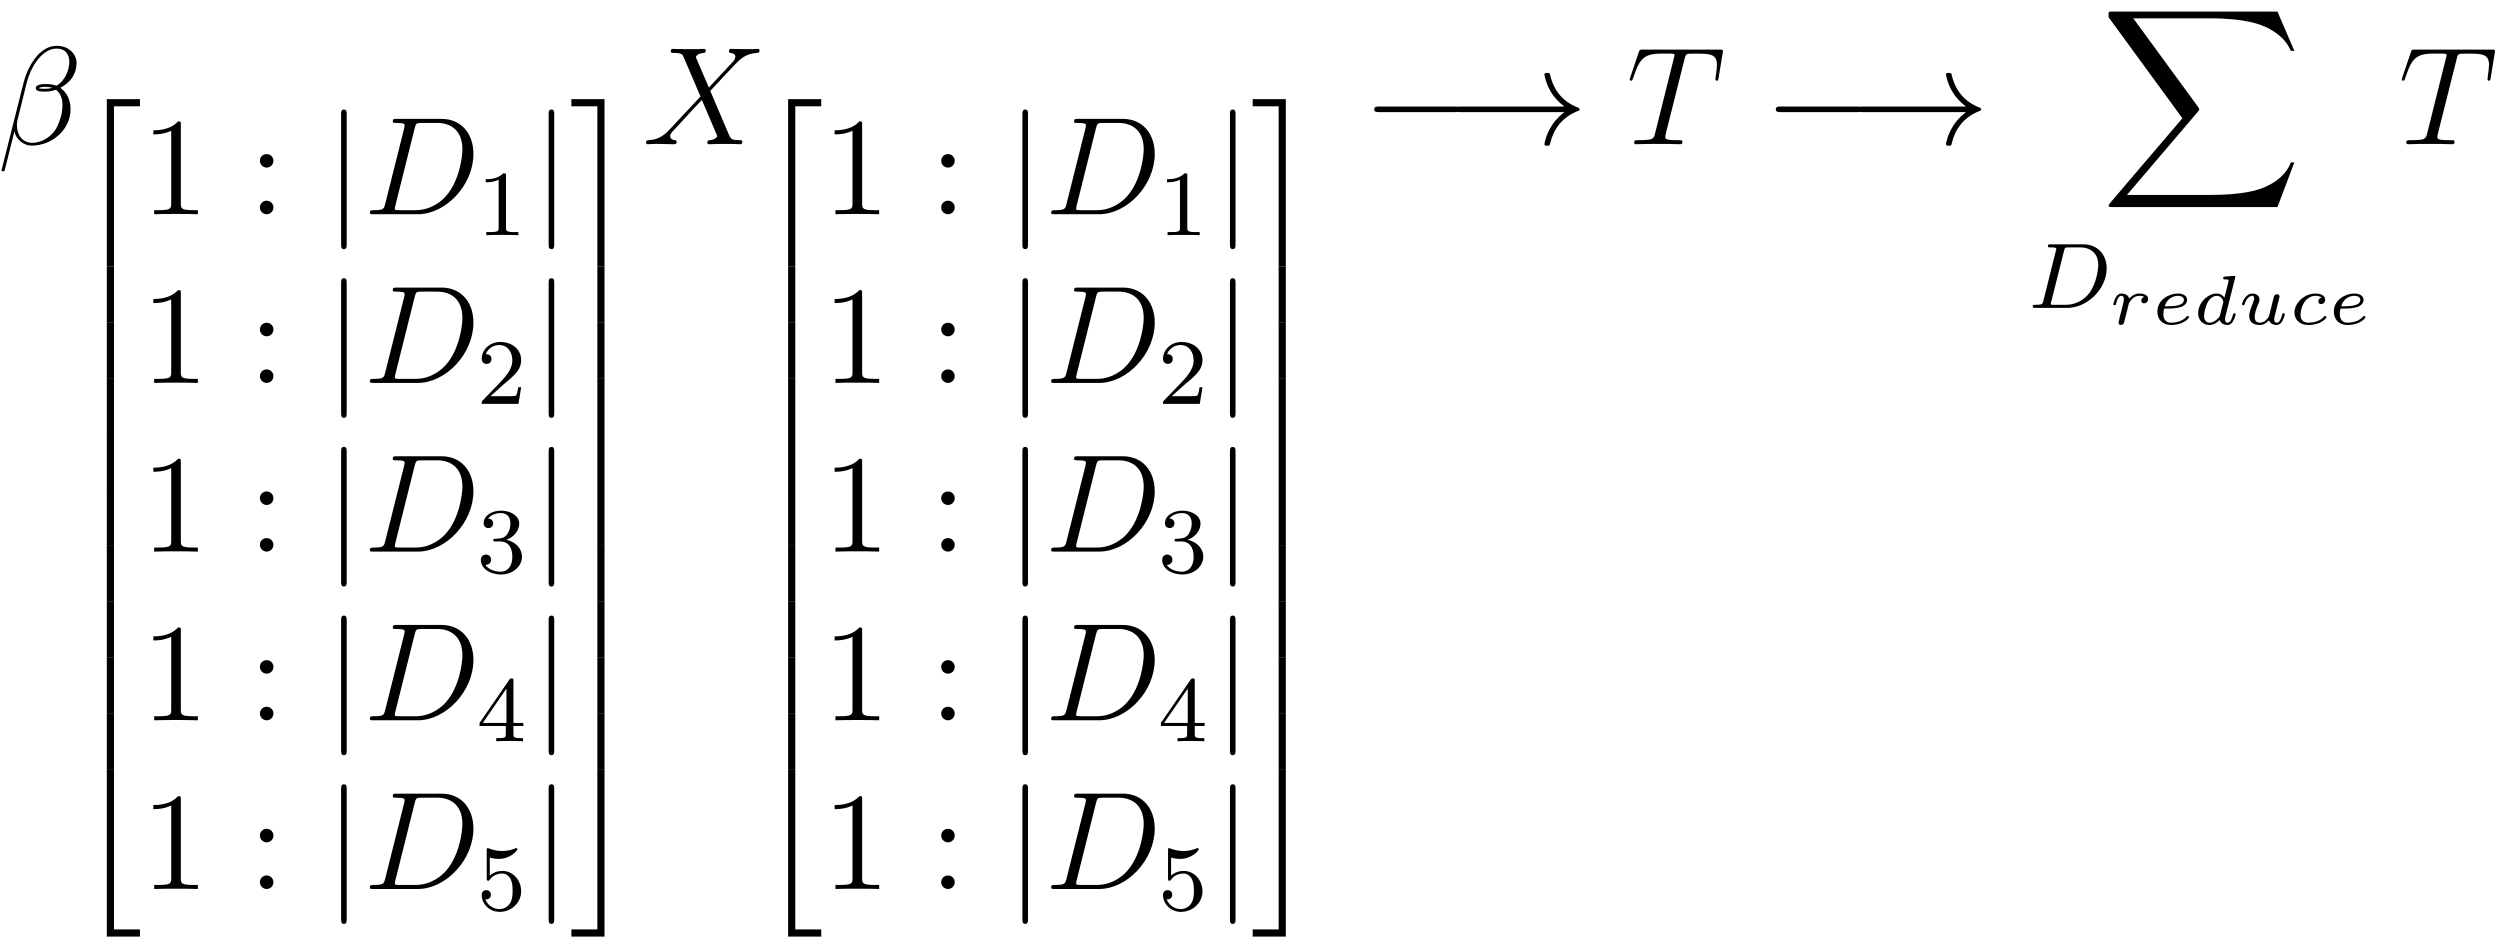
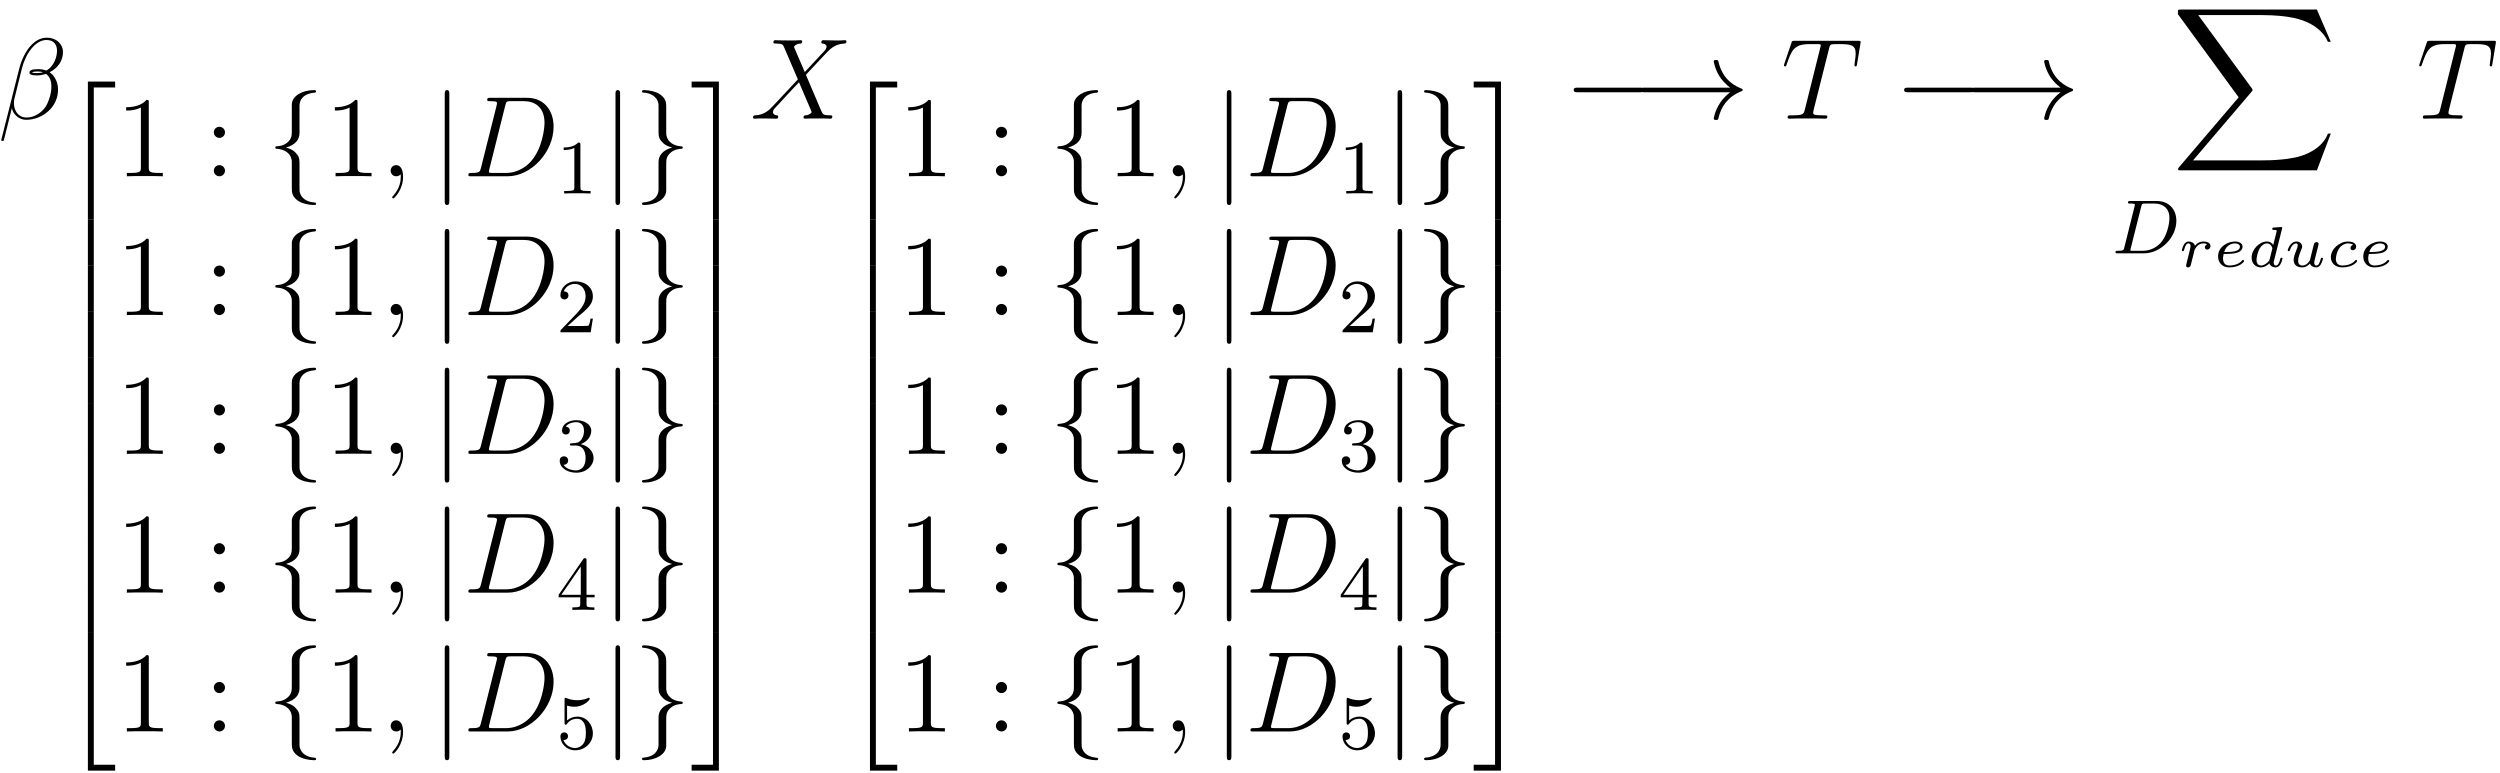
- <svg xmlns="http://www.w3.org/2000/svg" xmlns:xlink="http://www.w3.org/1999/xlink" height="90.87pt" version="1.1" viewBox="0 0 241.922 90.87" width="241.922pt">
+ <svg xmlns="http://www.w3.org/2000/svg" xmlns:xlink="http://www.w3.org/1999/xlink" height="90.87pt" version="1.1" viewBox="0 0 294.02 90.87" width="294.02pt">
  <defs>
    <path d="M6.792 -6.984C6.792 -7.704 6.18 -8.46 5.088 -8.46C3.54 -8.46 2.556 -6.564 2.244 -5.316L0.348 2.208C0.324 2.304 0.396 2.328 0.456 2.328C0.54 2.328 0.6 2.316 0.612 2.256L1.452 -1.104C1.572 -0.432 2.232 0.12 2.94 0.12C4.656 0.12 6.276 -1.224 6.276 -3.012C6.276 -3.468 6.168 -3.924 5.916 -4.308C5.772 -4.536 5.592 -4.704 5.4 -4.848C6.264 -5.304 6.792 -6.036 6.792 -6.984ZM4.704 -4.86C4.512 -4.788 4.32 -4.764 4.092 -4.764C3.924 -4.764 3.768 -4.752 3.552 -4.824C3.672 -4.908 3.852 -4.932 4.104 -4.932C4.32 -4.932 4.536 -4.908 4.704 -4.86ZM6.168 -7.092C6.168 -6.432 5.844 -5.472 5.064 -5.028C4.836 -5.112 4.524 -5.172 4.26 -5.172C4.008 -5.172 3.288 -5.196 3.288 -4.812C3.288 -4.488 3.948 -4.524 4.152 -4.524C4.464 -4.524 4.74 -4.596 5.028 -4.68C5.412 -4.368 5.58 -3.96 5.58 -3.36C5.58 -2.664 5.388 -2.1 5.16 -1.584C4.764 -0.696 3.828 -0.12 3 -0.12C2.124 -0.12 1.668 -0.816 1.668 -1.632C1.668 -1.74 1.668 -1.896 1.716 -2.076L2.496 -5.232C2.892 -6.804 3.9 -8.22 5.064 -8.22C5.928 -8.22 6.168 -7.62 6.168 -7.092Z" id="g0-12" />
+     <path d="M2.34 0.048C2.34 -0.648 2.112 -1.164 1.62 -1.164C1.236 -1.164 1.044 -0.852 1.044 -0.588S1.224 0 1.632 0C1.788 0 1.92 -0.048 2.028 -0.156C2.052 -0.18 2.064 -0.18 2.076 -0.18C2.1 -0.18 2.1 -0.012 2.1 0.048C2.1 0.444 2.028 1.224 1.332 2.004C1.2 2.148 1.2 2.172 1.2 2.196C1.2 2.256 1.26 2.316 1.32 2.316C1.416 2.316 2.34 1.428 2.34 0.048Z" id="g0-59" />
    <path d="M1.884 -0.888C1.776 -0.468 1.752 -0.348 0.912 -0.348C0.684 -0.348 0.564 -0.348 0.564 -0.132C0.564 0 0.636 0 0.876 0H4.68C7.104 0 9.468 -2.508 9.468 -5.184C9.468 -6.912 8.436 -8.196 6.72 -8.196H2.868C2.64 -8.196 2.532 -8.196 2.532 -7.968C2.532 -7.848 2.64 -7.848 2.82 -7.848C3.552 -7.848 3.552 -7.752 3.552 -7.62C3.552 -7.596 3.552 -7.524 3.504 -7.344L1.884 -0.888ZM4.416 -7.38C4.524 -7.824 4.572 -7.848 5.04 -7.848H6.36C7.488 -7.848 8.52 -7.236 8.52 -5.58C8.52 -4.98 8.28 -2.892 7.116 -1.572C6.78 -1.176 5.868 -0.348 4.488 -0.348H3.12C2.952 -0.348 2.928 -0.348 2.856 -0.36C2.724 -0.372 2.712 -0.396 2.712 -0.492C2.712 -0.576 2.736 -0.648 2.76 -0.756L4.416 -7.38Z" id="g0-68" />
    <path d="M5.004 -7.32C5.076 -7.608 5.1 -7.716 5.28 -7.764C5.376 -7.788 5.772 -7.788 6.024 -7.788C7.224 -7.788 7.788 -7.74 7.788 -6.804C7.788 -6.624 7.74 -6.168 7.668 -5.724L7.656 -5.58C7.656 -5.532 7.704 -5.46 7.776 -5.46C7.896 -5.46 7.896 -5.52 7.932 -5.712L8.28 -7.836C8.304 -7.944 8.304 -7.968 8.304 -8.004C8.304 -8.136 8.232 -8.136 7.992 -8.136H1.428C1.152 -8.136 1.14 -8.124 1.068 -7.908L0.336 -5.748C0.324 -5.724 0.288 -5.592 0.288 -5.58C0.288 -5.52 0.336 -5.46 0.408 -5.46C0.504 -5.46 0.528 -5.508 0.576 -5.664C1.08 -7.116 1.332 -7.788 2.928 -7.788H3.732C4.02 -7.788 4.14 -7.788 4.14 -7.656C4.14 -7.62 4.14 -7.596 4.08 -7.38L2.472 -0.936C2.352 -0.468 2.328 -0.348 1.056 -0.348C0.756 -0.348 0.672 -0.348 0.672 -0.12C0.672 0 0.804 0 0.864 0C1.164 0 1.476 -0.024 1.776 -0.024H3.648C3.948 -0.024 4.272 0 4.572 0C4.704 0 4.824 0 4.824 -0.228C4.824 -0.348 4.74 -0.348 4.428 -0.348C3.348 -0.348 3.348 -0.456 3.348 -0.636C3.348 -0.648 3.348 -0.732 3.396 -0.924L5.004 -7.32Z" id="g0-84" />
    <path d="M5.7 -4.872L4.572 -7.5C4.728 -7.788 5.088 -7.836 5.232 -7.848C5.304 -7.848 5.436 -7.86 5.436 -8.064C5.436 -8.196 5.328 -8.196 5.256 -8.196C5.052 -8.196 4.812 -8.172 4.608 -8.172H3.912C3.18 -8.172 2.652 -8.196 2.64 -8.196C2.544 -8.196 2.424 -8.196 2.424 -7.968C2.424 -7.848 2.532 -7.848 2.688 -7.848C3.384 -7.848 3.432 -7.728 3.552 -7.44L4.98 -4.104L2.376 -1.32C1.944 -0.852 1.428 -0.396 0.54 -0.348C0.396 -0.336 0.3 -0.336 0.3 -0.12C0.3 -0.084 0.312 0 0.444 0C0.612 0 0.792 -0.024 0.96 -0.024H1.524C1.908 -0.024 2.328 0 2.7 0C2.784 0 2.928 0 2.928 -0.216C2.928 -0.336 2.844 -0.348 2.772 -0.348C2.532 -0.372 2.376 -0.504 2.376 -0.696C2.376 -0.9 2.52 -1.044 2.868 -1.404L3.936 -2.568C4.2 -2.844 4.836 -3.54 5.1 -3.804L6.36 -0.852C6.372 -0.828 6.42 -0.708 6.42 -0.696C6.42 -0.588 6.156 -0.372 5.772 -0.348C5.7 -0.348 5.568 -0.336 5.568 -0.12C5.568 0 5.688 0 5.748 0C5.952 0 6.192 -0.024 6.396 -0.024H7.716C7.932 -0.024 8.16 0 8.364 0C8.448 0 8.58 0 8.58 -0.228C8.58 -0.348 8.46 -0.348 8.352 -0.348C7.632 -0.36 7.608 -0.42 7.404 -0.864L5.82 -4.584L7.344 -6.216C7.464 -6.336 7.74 -6.636 7.848 -6.756C8.364 -7.296 8.844 -7.788 9.816 -7.848C9.936 -7.86 10.056 -7.86 10.056 -8.064C10.056 -8.196 9.948 -8.196 9.9 -8.196C9.732 -8.196 9.552 -8.172 9.384 -8.172H8.832C8.448 -8.172 8.028 -8.196 7.656 -8.196C7.572 -8.196 7.428 -8.196 7.428 -7.98C7.428 -7.86 7.512 -7.848 7.584 -7.848C7.776 -7.824 7.98 -7.728 7.98 -7.5L7.968 -7.476C7.956 -7.392 7.932 -7.272 7.8 -7.128L5.7 -4.872Z" id="g0-88" />
    <path d="M2.76 14.04H3.376V0.264H5.608V-0.352H2.76V14.04Z" id="g1-50" />
    <path d="M2.28 14.04H2.896V-0.352H0.048V0.264H2.28V14.04Z" id="g1-51" />
    <path d="M2.76 14.032H5.608V13.416H3.376V-0.36H2.76V14.032Z" id="g1-52" />
    <path d="M2.28 13.416H0.048V14.032H2.896V-0.36H2.28V13.416Z" id="g1-53" />
    <path d="M3.376 -0.008H2.76V4.808H3.376V-0.008Z" id="g1-54" />
    <path d="M2.896 -0.008H2.28V4.808H2.896V-0.008Z" id="g1-55" />
    <path d="M3.456 -7.692C3.456 -7.968 3.456 -7.98 3.216 -7.98C2.928 -7.656 2.328 -7.212 1.092 -7.212V-6.864C1.368 -6.864 1.968 -6.864 2.628 -7.176V-0.924C2.628 -0.492 2.592 -0.348 1.536 -0.348H1.164V0C1.488 -0.024 2.652 -0.024 3.048 -0.024S4.596 -0.024 4.92 0V-0.348H4.548C3.492 -0.348 3.456 -0.492 3.456 -0.924V-7.692Z" id="g2-49" />
    <path d="M2.208 -4.596C2.208 -4.92 1.932 -5.172 1.632 -5.172C1.284 -5.172 1.044 -4.896 1.044 -4.596C1.044 -4.236 1.344 -4.008 1.62 -4.008C1.944 -4.008 2.208 -4.26 2.208 -4.596ZM2.208 -0.588C2.208 -0.912 1.932 -1.164 1.632 -1.164C1.284 -1.164 1.044 -0.888 1.044 -0.588C1.044 -0.228 1.344 0 1.62 0C1.944 0 2.208 -0.252 2.208 -0.588Z" id="g2-58" />
    <path d="M7.908 -2.76C8.112 -2.76 8.328 -2.76 8.328 -3S8.112 -3.24 7.908 -3.24H1.416C1.212 -3.24 0.996 -3.24 0.996 -3S1.212 -2.76 1.416 -2.76H7.908Z" id="g3-0" />
    <path d="M10.008 -2.76C9.348 -2.256 9.024 -1.764 8.928 -1.608C8.388 -0.78 8.292 -0.024 8.292 -0.012C8.292 0.132 8.436 0.132 8.532 0.132C8.736 0.132 8.748 0.108 8.796 -0.108C9.072 -1.284 9.78 -2.292 11.136 -2.844C11.28 -2.892 11.316 -2.916 11.316 -3S11.244 -3.12 11.22 -3.132C10.692 -3.336 9.24 -3.936 8.784 -5.952C8.748 -6.096 8.736 -6.132 8.532 -6.132C8.436 -6.132 8.292 -6.132 8.292 -5.988C8.292 -5.964 8.4 -5.208 8.904 -4.404C9.144 -4.044 9.492 -3.624 10.008 -3.24H1.092C0.876 -3.24 0.66 -3.24 0.66 -3S0.876 -2.76 1.092 -2.76H10.008Z" id="g3-33" />
+     <path d="M3.396 -7.404C3.396 -7.884 3.708 -8.652 5.016 -8.736C5.076 -8.748 5.124 -8.796 5.124 -8.868C5.124 -9 5.028 -9 4.896 -9C3.696 -9 2.604 -8.388 2.592 -7.5V-4.764C2.592 -4.296 2.592 -3.912 2.112 -3.516C1.692 -3.168 1.236 -3.144 0.972 -3.132C0.912 -3.12 0.864 -3.072 0.864 -3C0.864 -2.88 0.936 -2.88 1.056 -2.868C1.848 -2.82 2.424 -2.388 2.556 -1.8C2.592 -1.668 2.592 -1.644 2.592 -1.212V1.164C2.592 1.668 2.592 2.052 3.168 2.508C3.636 2.868 4.428 3 4.896 3C5.028 3 5.124 3 5.124 2.868C5.124 2.748 5.052 2.748 4.932 2.736C4.176 2.688 3.588 2.304 3.432 1.692C3.396 1.584 3.396 1.56 3.396 1.128V-1.392C3.396 -1.944 3.3 -2.148 2.916 -2.532C2.664 -2.784 2.316 -2.904 1.98 -3C2.964 -3.276 3.396 -3.828 3.396 -4.524V-7.404Z" id="g3-102" />
+     <path d="M2.592 1.404C2.592 1.884 2.28 2.652 0.972 2.736C0.912 2.748 0.864 2.796 0.864 2.868C0.864 3 0.996 3 1.104 3C2.268 3 3.384 2.412 3.396 1.5V-1.236C3.396 -1.704 3.396 -2.088 3.876 -2.484C4.296 -2.832 4.752 -2.856 5.016 -2.868C5.076 -2.88 5.124 -2.928 5.124 -3C5.124 -3.12 5.052 -3.12 4.932 -3.132C4.14 -3.18 3.564 -3.612 3.432 -4.2C3.396 -4.332 3.396 -4.356 3.396 -4.788V-7.164C3.396 -7.668 3.396 -8.052 2.82 -8.508C2.34 -8.88 1.512 -9 1.104 -9C0.996 -9 0.864 -9 0.864 -8.868C0.864 -8.748 0.936 -8.748 1.056 -8.736C1.812 -8.688 2.4 -8.304 2.556 -7.692C2.592 -7.584 2.592 -7.56 2.592 -7.128V-4.608C2.592 -4.056 2.688 -3.852 3.072 -3.468C3.324 -3.216 3.672 -3.096 4.008 -3C3.024 -2.724 2.592 -2.172 2.592 -1.476V1.404Z" id="g3-103" />
    <path d="M1.908 -8.568C1.908 -8.784 1.908 -9 1.668 -9S1.428 -8.784 1.428 -8.568V2.568C1.428 2.784 1.428 3 1.668 3S1.908 2.784 1.908 2.568V-8.568Z" id="g3-106" />
    <path d="M2.512 -5.096C2.512 -5.312 2.496 -5.32 2.28 -5.32C1.952 -5 1.528 -4.808 0.768 -4.808V-4.544C0.984 -4.544 1.416 -4.544 1.88 -4.76V-0.656C1.88 -0.36 1.856 -0.264 1.096 -0.264H0.816V0C1.144 -0.024 1.832 -0.024 2.192 -0.024S3.248 -0.024 3.576 0V-0.264H3.296C2.536 -0.264 2.512 -0.36 2.512 -0.656V-5.096Z" id="g4-49" />
    <path d="M2.256 -1.632C2.384 -1.752 2.72 -2.016 2.848 -2.128C3.344 -2.584 3.816 -3.024 3.816 -3.752C3.816 -4.704 3.016 -5.32 2.016 -5.32C1.056 -5.32 0.424 -4.592 0.424 -3.88C0.424 -3.488 0.736 -3.432 0.848 -3.432C1.016 -3.432 1.264 -3.552 1.264 -3.856C1.264 -4.272 0.864 -4.272 0.768 -4.272C1 -4.856 1.536 -5.056 1.928 -5.056C2.672 -5.056 3.056 -4.424 3.056 -3.752C3.056 -2.92 2.472 -2.312 1.528 -1.344L0.52 -0.304C0.424 -0.216 0.424 -0.2 0.424 0H3.584L3.816 -1.432H3.568C3.544 -1.272 3.48 -0.872 3.384 -0.72C3.336 -0.656 2.728 -0.656 2.6 -0.656H1.176L2.256 -1.632Z" id="g4-50" />
    <path d="M2.024 -2.672C2.656 -2.672 3.056 -2.208 3.056 -1.368C3.056 -0.368 2.488 -0.072 2.064 -0.072C1.624 -0.072 1.024 -0.232 0.744 -0.656C1.032 -0.656 1.232 -0.84 1.232 -1.104C1.232 -1.36 1.048 -1.544 0.792 -1.544C0.576 -1.544 0.352 -1.408 0.352 -1.088C0.352 -0.328 1.168 0.168 2.08 0.168C3.144 0.168 3.888 -0.568 3.888 -1.368C3.888 -2.032 3.36 -2.64 2.544 -2.816C3.176 -3.04 3.648 -3.584 3.648 -4.224S2.928 -5.32 2.096 -5.32C1.24 -5.32 0.592 -4.856 0.592 -4.248C0.592 -3.952 0.792 -3.824 1 -3.824C1.248 -3.824 1.408 -4 1.408 -4.232C1.408 -4.528 1.152 -4.64 0.976 -4.648C1.312 -5.088 1.928 -5.112 2.072 -5.112C2.28 -5.112 2.888 -5.048 2.888 -4.224C2.888 -3.664 2.656 -3.328 2.544 -3.2C2.304 -2.952 2.12 -2.936 1.632 -2.904C1.48 -2.896 1.416 -2.888 1.416 -2.784C1.416 -2.672 1.488 -2.672 1.624 -2.672H2.024Z" id="g4-51" />
    <path d="M3.152 -5.176C3.152 -5.336 3.152 -5.4 2.984 -5.4C2.88 -5.4 2.872 -5.392 2.792 -5.28L0.24 -1.576V-1.312H2.496V-0.648C2.496 -0.352 2.472 -0.264 1.856 -0.264H1.672V0C2.352 -0.024 2.368 -0.024 2.824 -0.024S3.296 -0.024 3.976 0V-0.264H3.792C3.176 -0.264 3.152 -0.352 3.152 -0.648V-1.312H4V-1.576H3.152V-5.176ZM2.552 -4.528V-1.576H0.52L2.552 -4.528Z" id="g4-52" />
    <path d="M1.12 -4.496C1.224 -4.464 1.544 -4.384 1.88 -4.384C2.88 -4.384 3.488 -5.088 3.488 -5.208C3.488 -5.296 3.432 -5.32 3.392 -5.32C3.376 -5.32 3.36 -5.32 3.288 -5.28C2.976 -5.16 2.608 -5.064 2.176 -5.064C1.704 -5.064 1.312 -5.184 1.064 -5.28C0.984 -5.32 0.968 -5.32 0.96 -5.32C0.856 -5.32 0.856 -5.232 0.856 -5.088V-2.744C0.856 -2.6 0.856 -2.504 0.984 -2.504C1.048 -2.504 1.072 -2.536 1.112 -2.6C1.208 -2.72 1.512 -3.128 2.192 -3.128C2.64 -3.128 2.856 -2.76 2.928 -2.608C3.064 -2.32 3.08 -1.952 3.08 -1.64C3.08 -1.344 3.072 -0.912 2.848 -0.56C2.696 -0.32 2.376 -0.072 1.952 -0.072C1.432 -0.072 0.92 -0.4 0.736 -0.92C0.76 -0.912 0.808 -0.912 0.816 -0.912C1.04 -0.912 1.216 -1.056 1.216 -1.304C1.216 -1.6 0.984 -1.704 0.824 -1.704C0.68 -1.704 0.424 -1.624 0.424 -1.28C0.424 -0.56 1.048 0.168 1.968 0.168C2.968 0.168 3.816 -0.608 3.816 -1.6C3.816 -2.528 3.144 -3.352 2.2 -3.352C1.8 -3.352 1.424 -3.224 1.12 -2.952V-4.496Z" id="g4-53" />
    <path d="M15.192 16.8L16.644 12.96H16.344C15.876 14.208 14.604 15.024 13.224 15.384C12.972 15.444 11.796 15.756 9.492 15.756H2.256L8.364 8.592C8.448 8.496 8.472 8.46 8.472 8.4C8.472 8.376 8.472 8.34 8.388 8.22L2.796 0.576H9.372C10.98 0.576 12.072 0.744 12.18 0.768C12.828 0.864 13.872 1.068 14.82 1.668C15.12 1.86 15.936 2.4 16.344 3.372H16.644L15.192 0H1.008C0.732 0 0.72 0.012 0.684 0.084C0.672 0.12 0.672 0.348 0.672 0.48L7.02 9.168L0.804 16.452C0.684 16.596 0.684 16.656 0.684 16.668C0.684 16.8 0.792 16.8 1.008 16.8H15.192Z" id="g5-88" />
    <path d="M1.336 -0.632C1.264 -0.328 1.248 -0.264 0.656 -0.264C0.504 -0.264 0.408 -0.264 0.408 -0.112C0.408 0 0.512 0 0.648 0H3.4C5.088 0 6.768 -1.616 6.768 -3.4C6.768 -4.624 5.952 -5.464 4.76 -5.464H1.96C1.816 -5.464 1.712 -5.464 1.712 -5.312C1.712 -5.2 1.808 -5.2 1.944 -5.2C2.208 -5.2 2.44 -5.2 2.44 -5.072C2.44 -5.04 2.432 -5.032 2.408 -4.928L1.336 -0.632ZM3.104 -4.904C3.176 -5.176 3.184 -5.2 3.512 -5.2H4.48C5.416 -5.2 6.048 -4.664 6.048 -3.688C6.048 -3.424 5.936 -2.12 5.24 -1.224C4.888 -0.776 4.2 -0.264 3.256 -0.264H2.064C1.992 -0.28 1.968 -0.28 1.968 -0.336C1.968 -0.4 1.984 -0.464 2 -0.512L3.104 -4.904Z" id="g6-68" />
    <path d="M2.784 -2.304C2.706 -2.286 2.502 -2.184 2.502 -1.962C2.502 -1.812 2.616 -1.734 2.742 -1.734C2.886 -1.734 3.09 -1.836 3.09 -2.124C3.09 -2.514 2.634 -2.646 2.25 -2.646C1.32 -2.646 0.45 -1.842 0.45 -1.008C0.45 -0.438 0.864 0.06 1.638 0.06C2.766 0.06 3.198 -0.54 3.198 -0.606C3.198 -0.66 3.132 -0.726 3.084 -0.726C3.054 -0.726 3.048 -0.72 2.958 -0.63C2.634 -0.258 2.076 -0.138 1.65 -0.138C1.152 -0.138 0.972 -0.462 0.972 -0.81C0.972 -0.828 0.984 -1.524 1.398 -2.034C1.488 -2.136 1.8 -2.448 2.256 -2.448C2.286 -2.448 2.604 -2.448 2.784 -2.304Z" id="g7-99" />
    <path d="M3.63 -3.984C3.636 -4.008 3.648 -4.044 3.648 -4.074C3.648 -4.17 3.528 -4.164 3.456 -4.158L2.784 -4.104C2.682 -4.098 2.604 -4.092 2.604 -3.954C2.604 -3.858 2.682 -3.858 2.772 -3.858C2.952 -3.858 2.994 -3.846 3.072 -3.816C3.066 -3.726 3.066 -3.714 3.048 -3.636C2.922 -3.12 2.826 -2.718 2.706 -2.286C2.622 -2.424 2.418 -2.646 2.046 -2.646C1.278 -2.646 0.45 -1.842 0.45 -0.96C0.45 -0.312 0.906 0.06 1.416 0.06C1.818 0.06 2.16 -0.216 2.31 -0.366C2.424 0.012 2.826 0.06 2.958 0.06C3.174 0.06 3.33 -0.06 3.444 -0.246C3.594 -0.486 3.678 -0.834 3.678 -0.864C3.678 -0.876 3.672 -0.948 3.564 -0.948C3.474 -0.948 3.462 -0.906 3.438 -0.81C3.342 -0.444 3.216 -0.138 2.982 -0.138C2.778 -0.138 2.76 -0.354 2.76 -0.444C2.76 -0.522 2.76 -0.54 2.79 -0.648L3.63 -3.984ZM2.334 -0.786C2.304 -0.678 2.304 -0.666 2.22 -0.576C1.89 -0.204 1.584 -0.138 1.434 -0.138C1.194 -0.138 0.96 -0.3 0.96 -0.726C0.96 -0.972 1.086 -1.56 1.278 -1.902C1.458 -2.226 1.764 -2.448 2.052 -2.448C2.502 -2.448 2.616 -1.974 2.616 -1.932L2.598 -1.848L2.334 -0.786Z" id="g7-100" />
    <path d="M1.326 -1.35C1.722 -1.35 2.178 -1.38 2.49 -1.482C3.012 -1.656 3.036 -2.022 3.036 -2.112C3.036 -2.406 2.748 -2.646 2.238 -2.646C1.5 -2.646 0.48 -2.118 0.48 -1.092C0.48 -0.456 0.894 0.06 1.644 0.06C2.76 0.06 3.198 -0.534 3.198 -0.606C3.198 -0.66 3.132 -0.726 3.084 -0.726C3.054 -0.726 3.048 -0.72 2.958 -0.63C2.598 -0.222 1.986 -0.138 1.656 -0.138C1.17 -0.138 0.996 -0.486 0.996 -0.87C0.996 -0.918 1.002 -1.116 1.062 -1.35H1.326ZM1.116 -1.548C1.314 -2.256 1.902 -2.448 2.238 -2.448C2.52 -2.448 2.76 -2.322 2.76 -2.106C2.76 -1.548 1.758 -1.548 1.116 -1.548Z" id="g7-101" />
    <path d="M1.704 -1.794C1.722 -1.824 1.86 -2.094 2.094 -2.28C2.166 -2.328 2.34 -2.448 2.616 -2.448C2.67 -2.448 2.862 -2.448 3.018 -2.358C2.862 -2.304 2.772 -2.166 2.772 -2.034C2.772 -1.842 2.928 -1.8 3.012 -1.8C3.186 -1.8 3.36 -1.944 3.36 -2.178C3.36 -2.496 3.012 -2.646 2.628 -2.646C2.472 -2.646 2.106 -2.634 1.74 -2.208C1.65 -2.526 1.326 -2.646 1.08 -2.646C0.822 -2.646 0.678 -2.472 0.588 -2.328C0.456 -2.106 0.366 -1.764 0.366 -1.728C0.366 -1.662 0.42 -1.638 0.474 -1.638C0.57 -1.638 0.576 -1.68 0.606 -1.776C0.72 -2.238 0.864 -2.448 1.062 -2.448C1.248 -2.448 1.278 -2.274 1.278 -2.148C1.278 -2.046 1.218 -1.806 1.176 -1.638C1.134 -1.476 1.074 -1.23 1.044 -1.098C1.002 -0.948 0.966 -0.792 0.924 -0.642C0.882 -0.474 0.81 -0.174 0.81 -0.138C0.81 -0.006 0.912 0.06 1.02 0.06C1.14 0.06 1.254 -0.024 1.29 -0.144C1.308 -0.192 1.53 -1.098 1.566 -1.236L1.704 -1.794Z" id="g7-114" />
    <path d="M2.91 -1.596L2.724 -0.846C2.682 -0.678 2.658 -0.582 2.418 -0.354C2.352 -0.294 2.16 -0.138 1.902 -0.138C1.458 -0.138 1.458 -0.528 1.458 -0.636C1.458 -0.9 1.53 -1.17 1.794 -1.83C1.86 -1.98 1.872 -2.016 1.872 -2.124C1.872 -2.46 1.566 -2.646 1.272 -2.646C0.66 -2.646 0.366 -1.848 0.366 -1.722C0.366 -1.692 0.39 -1.638 0.474 -1.638S0.576 -1.674 0.594 -1.728C0.762 -2.298 1.074 -2.448 1.248 -2.448C1.368 -2.448 1.41 -2.37 1.41 -2.232C1.41 -2.106 1.332 -1.902 1.266 -1.74C1.056 -1.212 0.984 -0.936 0.984 -0.72C0.984 -0.15 1.41 0.06 1.878 0.06C2.286 0.06 2.532 -0.186 2.688 -0.342C2.79 -0.042 3.108 0.06 3.33 0.06C3.54 0.06 3.696 -0.054 3.81 -0.234C3.966 -0.486 4.05 -0.834 4.05 -0.864C4.05 -0.876 4.044 -0.948 3.936 -0.948C3.846 -0.948 3.834 -0.906 3.81 -0.81C3.714 -0.432 3.588 -0.138 3.354 -0.138C3.15 -0.138 3.132 -0.354 3.132 -0.438S3.15 -0.582 3.198 -0.786C3.258 -1.014 3.258 -1.026 3.312 -1.248L3.546 -2.166C3.564 -2.238 3.594 -2.358 3.594 -2.388C3.594 -2.46 3.54 -2.586 3.378 -2.586C3.276 -2.586 3.174 -2.52 3.132 -2.436C3.108 -2.394 3.066 -2.208 3.036 -2.094L2.91 -1.596Z" id="g7-117" />
  </defs>
  <g id="page1" transform="matrix(1.12578 0 0 1.12578 -63.986 -61.02)">
    <use x="56.625" xlink:href="#g0-12" y="66.6" />
    <use x="63.258" xlink:href="#g1-50" y="63.076" />
    <use x="63.258" xlink:href="#g1-54" y="77.117" />
    <use x="63.258" xlink:href="#g1-54" y="81.916" />
    <use x="63.258" xlink:href="#g1-54" y="86.717" />
    <use x="63.258" xlink:href="#g1-54" y="91.517" />
    <use x="63.258" xlink:href="#g1-54" y="96.317" />
    <use x="63.258" xlink:href="#g1-54" y="101.117" />
    <use x="63.258" xlink:href="#g1-54" y="105.917" />
    <use x="63.258" xlink:href="#g1-54" y="110.717" />
    <use x="63.258" xlink:href="#g1-54" y="115.517" />
    <use x="63.258" xlink:href="#g1-52" y="120.677" />
    <use x="68.925" xlink:href="#g2-49" y="72.617" />
    <use x="78.133" xlink:href="#g2-58" y="72.617" />
-     <use x="84.73" xlink:href="#g3-106" y="72.617" />
-     <use x="88.064" xlink:href="#g0-68" y="72.617" />
-     <use x="97.819" xlink:href="#g4-49" y="74.417" />
-     <use x="102.569" xlink:href="#g3-106" y="72.617" />
+     <use x="84.73" xlink:href="#g3-102" y="72.617" />
+     <use x="90.73" xlink:href="#g2-49" y="72.617" />
+     <use x="96.605" xlink:href="#g0-59" y="72.617" />
+     <use x="101.869" xlink:href="#g3-106" y="72.617" />
+     <use x="105.202" xlink:href="#g0-68" y="72.617" />
+     <use x="114.958" xlink:href="#g4-49" y="74.417" />
+     <use x="119.708" xlink:href="#g3-106" y="72.617" />
+     <use x="123.041" xlink:href="#g3-103" y="72.617" />
    <use x="68.925" xlink:href="#g2-49" y="87.117" />
    <use x="78.133" xlink:href="#g2-58" y="87.117" />
-     <use x="84.73" xlink:href="#g3-106" y="87.117" />
-     <use x="88.064" xlink:href="#g0-68" y="87.117" />
-     <use x="97.819" xlink:href="#g4-50" y="88.917" />
-     <use x="102.569" xlink:href="#g3-106" y="87.117" />
+     <use x="84.73" xlink:href="#g3-102" y="87.117" />
+     <use x="90.73" xlink:href="#g2-49" y="87.117" />
+     <use x="96.605" xlink:href="#g0-59" y="87.117" />
+     <use x="101.869" xlink:href="#g3-106" y="87.117" />
+     <use x="105.202" xlink:href="#g0-68" y="87.117" />
+     <use x="114.958" xlink:href="#g4-50" y="88.917" />
+     <use x="119.708" xlink:href="#g3-106" y="87.117" />
+     <use x="123.041" xlink:href="#g3-103" y="87.117" />
    <use x="68.925" xlink:href="#g2-49" y="101.617" />
    <use x="78.133" xlink:href="#g2-58" y="101.617" />
-     <use x="84.73" xlink:href="#g3-106" y="101.617" />
-     <use x="88.064" xlink:href="#g0-68" y="101.617" />
-     <use x="97.819" xlink:href="#g4-51" y="103.417" />
-     <use x="102.569" xlink:href="#g3-106" y="101.617" />
+     <use x="84.73" xlink:href="#g3-102" y="101.617" />
+     <use x="90.73" xlink:href="#g2-49" y="101.617" />
+     <use x="96.605" xlink:href="#g0-59" y="101.617" />
+     <use x="101.869" xlink:href="#g3-106" y="101.617" />
+     <use x="105.202" xlink:href="#g0-68" y="101.617" />
+     <use x="114.958" xlink:href="#g4-51" y="103.417" />
+     <use x="119.708" xlink:href="#g3-106" y="101.617" />
+     <use x="123.041" xlink:href="#g3-103" y="101.617" />
    <use x="68.925" xlink:href="#g2-49" y="116.117" />
    <use x="78.133" xlink:href="#g2-58" y="116.117" />
-     <use x="84.73" xlink:href="#g3-106" y="116.117" />
-     <use x="88.064" xlink:href="#g0-68" y="116.117" />
-     <use x="97.819" xlink:href="#g4-52" y="117.917" />
-     <use x="102.569" xlink:href="#g3-106" y="116.117" />
+     <use x="84.73" xlink:href="#g3-102" y="116.117" />
+     <use x="90.73" xlink:href="#g2-49" y="116.117" />
+     <use x="96.605" xlink:href="#g0-59" y="116.117" />
+     <use x="101.869" xlink:href="#g3-106" y="116.117" />
+     <use x="105.202" xlink:href="#g0-68" y="116.117" />
+     <use x="114.958" xlink:href="#g4-52" y="117.917" />
+     <use x="119.708" xlink:href="#g3-106" y="116.117" />
+     <use x="123.041" xlink:href="#g3-103" y="116.117" />
    <use x="68.925" xlink:href="#g2-49" y="130.617" />
    <use x="78.133" xlink:href="#g2-58" y="130.617" />
-     <use x="84.73" xlink:href="#g3-106" y="130.617" />
-     <use x="88.064" xlink:href="#g0-68" y="130.617" />
-     <use x="97.819" xlink:href="#g4-53" y="132.417" />
-     <use x="102.569" xlink:href="#g3-106" y="130.617" />
-     <use x="105.903" xlink:href="#g1-51" y="63.076" />
-     <use x="105.903" xlink:href="#g1-55" y="77.117" />
-     <use x="105.903" xlink:href="#g1-55" y="81.916" />
-     <use x="105.903" xlink:href="#g1-55" y="86.717" />
-     <use x="105.903" xlink:href="#g1-55" y="91.517" />
-     <use x="105.903" xlink:href="#g1-55" y="96.317" />
-     <use x="105.903" xlink:href="#g1-55" y="101.117" />
-     <use x="105.903" xlink:href="#g1-55" y="105.917" />
-     <use x="105.903" xlink:href="#g1-55" y="110.717" />
-     <use x="105.903" xlink:href="#g1-55" y="115.517" />
-     <use x="105.903" xlink:href="#g1-53" y="120.677" />
-     <use x="112.069" xlink:href="#g0-88" y="66.6" />
-     <use x="121.821" xlink:href="#g1-50" y="63.076" />
-     <use x="121.821" xlink:href="#g1-54" y="77.117" />
-     <use x="121.821" xlink:href="#g1-54" y="81.916" />
-     <use x="121.821" xlink:href="#g1-54" y="86.717" />
-     <use x="121.821" xlink:href="#g1-54" y="91.517" />
-     <use x="121.821" xlink:href="#g1-54" y="96.317" />
-     <use x="121.821" xlink:href="#g1-54" y="101.117" />
-     <use x="121.821" xlink:href="#g1-54" y="105.917" />
-     <use x="121.821" xlink:href="#g1-54" y="110.717" />
-     <use x="121.821" xlink:href="#g1-54" y="115.517" />
-     <use x="121.821" xlink:href="#g1-52" y="120.677" />
-     <use x="127.488" xlink:href="#g2-49" y="72.617" />
-     <use x="136.696" xlink:href="#g2-58" y="72.617" />
-     <use x="143.293" xlink:href="#g3-106" y="72.617" />
-     <use x="146.627" xlink:href="#g0-68" y="72.617" />
-     <use x="156.382" xlink:href="#g4-49" y="74.417" />
-     <use x="161.132" xlink:href="#g3-106" y="72.617" />
-     <use x="127.488" xlink:href="#g2-49" y="87.117" />
-     <use x="136.696" xlink:href="#g2-58" y="87.117" />
-     <use x="143.293" xlink:href="#g3-106" y="87.117" />
-     <use x="146.627" xlink:href="#g0-68" y="87.117" />
-     <use x="156.382" xlink:href="#g4-50" y="88.917" />
-     <use x="161.132" xlink:href="#g3-106" y="87.117" />
-     <use x="127.488" xlink:href="#g2-49" y="101.617" />
-     <use x="136.696" xlink:href="#g2-58" y="101.617" />
-     <use x="143.293" xlink:href="#g3-106" y="101.617" />
-     <use x="146.627" xlink:href="#g0-68" y="101.617" />
-     <use x="156.382" xlink:href="#g4-51" y="103.417" />
-     <use x="161.132" xlink:href="#g3-106" y="101.617" />
-     <use x="127.488" xlink:href="#g2-49" y="116.117" />
-     <use x="136.696" xlink:href="#g2-58" y="116.117" />
-     <use x="143.293" xlink:href="#g3-106" y="116.117" />
-     <use x="146.627" xlink:href="#g0-68" y="116.117" />
-     <use x="156.382" xlink:href="#g4-52" y="117.917" />
-     <use x="161.132" xlink:href="#g3-106" y="116.117" />
-     <use x="127.488" xlink:href="#g2-49" y="130.617" />
-     <use x="136.696" xlink:href="#g2-58" y="130.617" />
-     <use x="143.293" xlink:href="#g3-106" y="130.617" />
-     <use x="146.627" xlink:href="#g0-68" y="130.617" />
-     <use x="156.382" xlink:href="#g4-53" y="132.417" />
-     <use x="161.132" xlink:href="#g3-106" y="130.617" />
-     <use x="164.466" xlink:href="#g1-51" y="63.076" />
-     <use x="164.466" xlink:href="#g1-55" y="77.117" />
-     <use x="164.466" xlink:href="#g1-55" y="81.916" />
-     <use x="164.466" xlink:href="#g1-55" y="86.717" />
-     <use x="164.466" xlink:href="#g1-55" y="91.517" />
-     <use x="164.466" xlink:href="#g1-55" y="96.317" />
-     <use x="164.466" xlink:href="#g1-55" y="101.117" />
-     <use x="164.466" xlink:href="#g1-55" y="105.917" />
-     <use x="164.466" xlink:href="#g1-55" y="110.717" />
-     <use x="164.466" xlink:href="#g1-55" y="115.517" />
-     <use x="164.466" xlink:href="#g1-53" y="120.677" />
-     <use x="173.966" xlink:href="#g3-0" y="66.6" />
-     <use x="181.299" xlink:href="#g3-33" y="66.6" />
-     <use x="196.632" xlink:href="#g0-84" y="66.6" />
-     <use x="208.484" xlink:href="#g3-0" y="66.6" />
-     <use x="215.818" xlink:href="#g3-33" y="66.6" />
-     <use x="237.409" xlink:href="#g5-88" y="55.2" />
-     <use x="231.151" xlink:href="#g6-68" y="80.667" />
-     <use x="238.125" xlink:href="#g7-114" y="82.078" />
-     <use x="241.798" xlink:href="#g7-101" y="82.078" />
-     <use x="245.332" xlink:href="#g7-100" y="82.078" />
-     <use x="249.187" xlink:href="#g7-117" y="82.078" />
-     <use x="253.611" xlink:href="#g7-99" y="82.078" />
-     <use x="256.965" xlink:href="#g7-101" y="82.078" />
-     <use x="262.999" xlink:href="#g0-84" y="66.6" />
+     <use x="84.73" xlink:href="#g3-102" y="130.617" />
+     <use x="90.73" xlink:href="#g2-49" y="130.617" />
+     <use x="96.605" xlink:href="#g0-59" y="130.617" />
+     <use x="101.869" xlink:href="#g3-106" y="130.617" />
+     <use x="105.202" xlink:href="#g0-68" y="130.617" />
+     <use x="114.958" xlink:href="#g4-53" y="132.417" />
+     <use x="119.708" xlink:href="#g3-106" y="130.617" />
+     <use x="123.041" xlink:href="#g3-103" y="130.617" />
+     <use x="129.041" xlink:href="#g1-51" y="63.076" />
+     <use x="129.041" xlink:href="#g1-55" y="77.117" />
+     <use x="129.041" xlink:href="#g1-55" y="81.916" />
+     <use x="129.041" xlink:href="#g1-55" y="86.717" />
+     <use x="129.041" xlink:href="#g1-55" y="91.517" />
+     <use x="129.041" xlink:href="#g1-55" y="96.317" />
+     <use x="129.041" xlink:href="#g1-55" y="101.117" />
+     <use x="129.041" xlink:href="#g1-55" y="105.917" />
+     <use x="129.041" xlink:href="#g1-55" y="110.717" />
+     <use x="129.041" xlink:href="#g1-55" y="115.517" />
+     <use x="129.041" xlink:href="#g1-53" y="120.677" />
+     <use x="135.208" xlink:href="#g0-88" y="66.6" />
+     <use x="144.96" xlink:href="#g1-50" y="63.076" />
+     <use x="144.96" xlink:href="#g1-54" y="77.117" />
+     <use x="144.96" xlink:href="#g1-54" y="81.916" />
+     <use x="144.96" xlink:href="#g1-54" y="86.717" />
+     <use x="144.96" xlink:href="#g1-54" y="91.517" />
+     <use x="144.96" xlink:href="#g1-54" y="96.317" />
+     <use x="144.96" xlink:href="#g1-54" y="101.117" />
+     <use x="144.96" xlink:href="#g1-54" y="105.917" />
+     <use x="144.96" xlink:href="#g1-54" y="110.717" />
+     <use x="144.96" xlink:href="#g1-54" y="115.517" />
+     <use x="144.96" xlink:href="#g1-52" y="120.677" />
+     <use x="150.627" xlink:href="#g2-49" y="72.617" />
+     <use x="159.835" xlink:href="#g2-58" y="72.617" />
+     <use x="166.432" xlink:href="#g3-102" y="72.617" />
+     <use x="172.432" xlink:href="#g2-49" y="72.617" />
+     <use x="178.307" xlink:href="#g0-59" y="72.617" />
+     <use x="183.571" xlink:href="#g3-106" y="72.617" />
+     <use x="186.904" xlink:href="#g0-68" y="72.617" />
+     <use x="196.66" xlink:href="#g4-49" y="74.417" />
+     <use x="201.41" xlink:href="#g3-106" y="72.617" />
+     <use x="204.743" xlink:href="#g3-103" y="72.617" />
+     <use x="150.627" xlink:href="#g2-49" y="87.117" />
+     <use x="159.835" xlink:href="#g2-58" y="87.117" />
+     <use x="166.432" xlink:href="#g3-102" y="87.117" />
+     <use x="172.432" xlink:href="#g2-49" y="87.117" />
+     <use x="178.307" xlink:href="#g0-59" y="87.117" />
+     <use x="183.571" xlink:href="#g3-106" y="87.117" />
+     <use x="186.904" xlink:href="#g0-68" y="87.117" />
+     <use x="196.66" xlink:href="#g4-50" y="88.917" />
+     <use x="201.41" xlink:href="#g3-106" y="87.117" />
+     <use x="204.743" xlink:href="#g3-103" y="87.117" />
+     <use x="150.627" xlink:href="#g2-49" y="101.617" />
+     <use x="159.835" xlink:href="#g2-58" y="101.617" />
+     <use x="166.432" xlink:href="#g3-102" y="101.617" />
+     <use x="172.432" xlink:href="#g2-49" y="101.617" />
+     <use x="178.307" xlink:href="#g0-59" y="101.617" />
+     <use x="183.571" xlink:href="#g3-106" y="101.617" />
+     <use x="186.904" xlink:href="#g0-68" y="101.617" />
+     <use x="196.66" xlink:href="#g4-51" y="103.417" />
+     <use x="201.41" xlink:href="#g3-106" y="101.617" />
+     <use x="204.743" xlink:href="#g3-103" y="101.617" />
+     <use x="150.627" xlink:href="#g2-49" y="116.117" />
+     <use x="159.835" xlink:href="#g2-58" y="116.117" />
+     <use x="166.432" xlink:href="#g3-102" y="116.117" />
+     <use x="172.432" xlink:href="#g2-49" y="116.117" />
+     <use x="178.307" xlink:href="#g0-59" y="116.117" />
+     <use x="183.571" xlink:href="#g3-106" y="116.117" />
+     <use x="186.904" xlink:href="#g0-68" y="116.117" />
+     <use x="196.66" xlink:href="#g4-52" y="117.917" />
+     <use x="201.41" xlink:href="#g3-106" y="116.117" />
+     <use x="204.743" xlink:href="#g3-103" y="116.117" />
+     <use x="150.627" xlink:href="#g2-49" y="130.617" />
+     <use x="159.835" xlink:href="#g2-58" y="130.617" />
+     <use x="166.432" xlink:href="#g3-102" y="130.617" />
+     <use x="172.432" xlink:href="#g2-49" y="130.617" />
+     <use x="178.307" xlink:href="#g0-59" y="130.617" />
+     <use x="183.571" xlink:href="#g3-106" y="130.617" />
+     <use x="186.904" xlink:href="#g0-68" y="130.617" />
+     <use x="196.66" xlink:href="#g4-53" y="132.417" />
+     <use x="201.41" xlink:href="#g3-106" y="130.617" />
+     <use x="204.743" xlink:href="#g3-103" y="130.617" />
+     <use x="210.743" xlink:href="#g1-51" y="63.076" />
+     <use x="210.743" xlink:href="#g1-55" y="77.117" />
+     <use x="210.743" xlink:href="#g1-55" y="81.916" />
+     <use x="210.743" xlink:href="#g1-55" y="86.717" />
+     <use x="210.743" xlink:href="#g1-55" y="91.517" />
+     <use x="210.743" xlink:href="#g1-55" y="96.317" />
+     <use x="210.743" xlink:href="#g1-55" y="101.117" />
+     <use x="210.743" xlink:href="#g1-55" y="105.917" />
+     <use x="210.743" xlink:href="#g1-55" y="110.717" />
+     <use x="210.743" xlink:href="#g1-55" y="115.517" />
+     <use x="210.743" xlink:href="#g1-53" y="120.677" />
+     <use x="220.243" xlink:href="#g3-0" y="66.6" />
+     <use x="227.577" xlink:href="#g3-33" y="66.6" />
+     <use x="242.91" xlink:href="#g0-84" y="66.6" />
+     <use x="254.762" xlink:href="#g3-0" y="66.6" />
+     <use x="262.095" xlink:href="#g3-33" y="66.6" />
+     <use x="283.686" xlink:href="#g5-88" y="55.2" />
+     <use x="277.429" xlink:href="#g6-68" y="80.667" />
+     <use x="284.402" xlink:href="#g7-114" y="82.078" />
+     <use x="288.076" xlink:href="#g7-101" y="82.078" />
+     <use x="291.61" xlink:href="#g7-100" y="82.078" />
+     <use x="295.465" xlink:href="#g7-117" y="82.078" />
+     <use x="299.888" xlink:href="#g7-99" y="82.078" />
+     <use x="303.243" xlink:href="#g7-101" y="82.078" />
+     <use x="309.277" xlink:href="#g0-84" y="66.6" />
  </g>
</svg>
